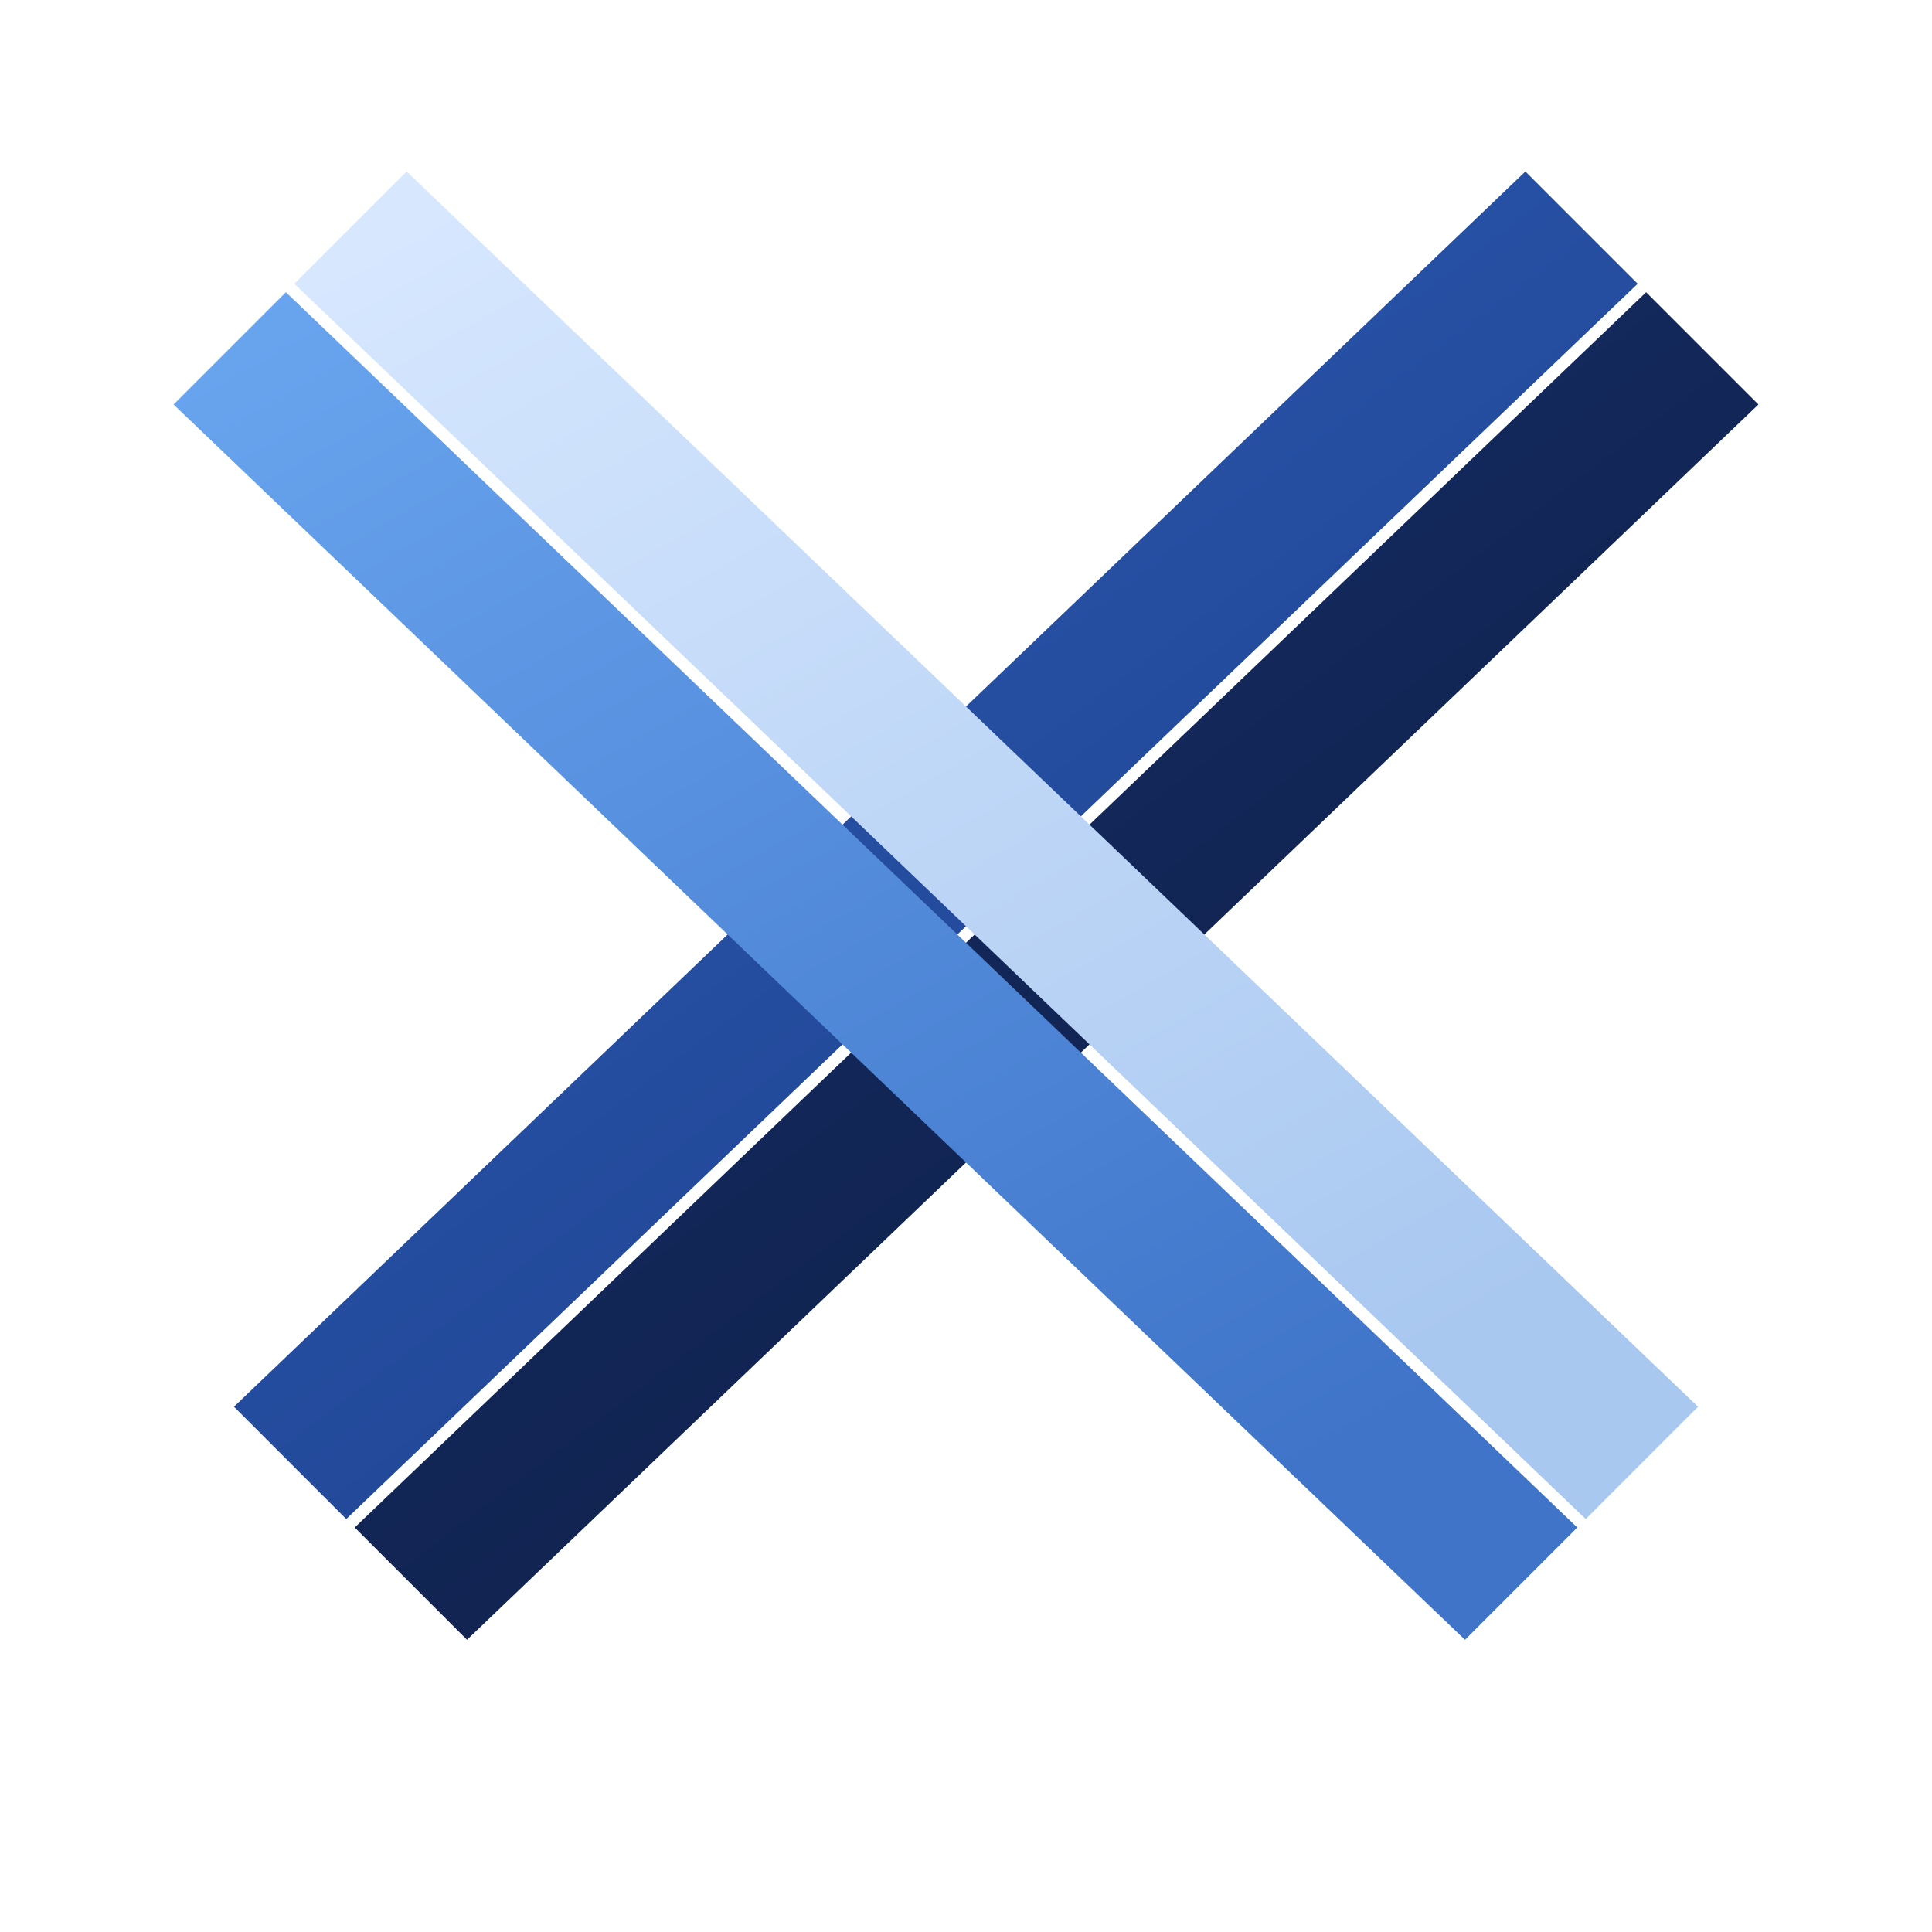
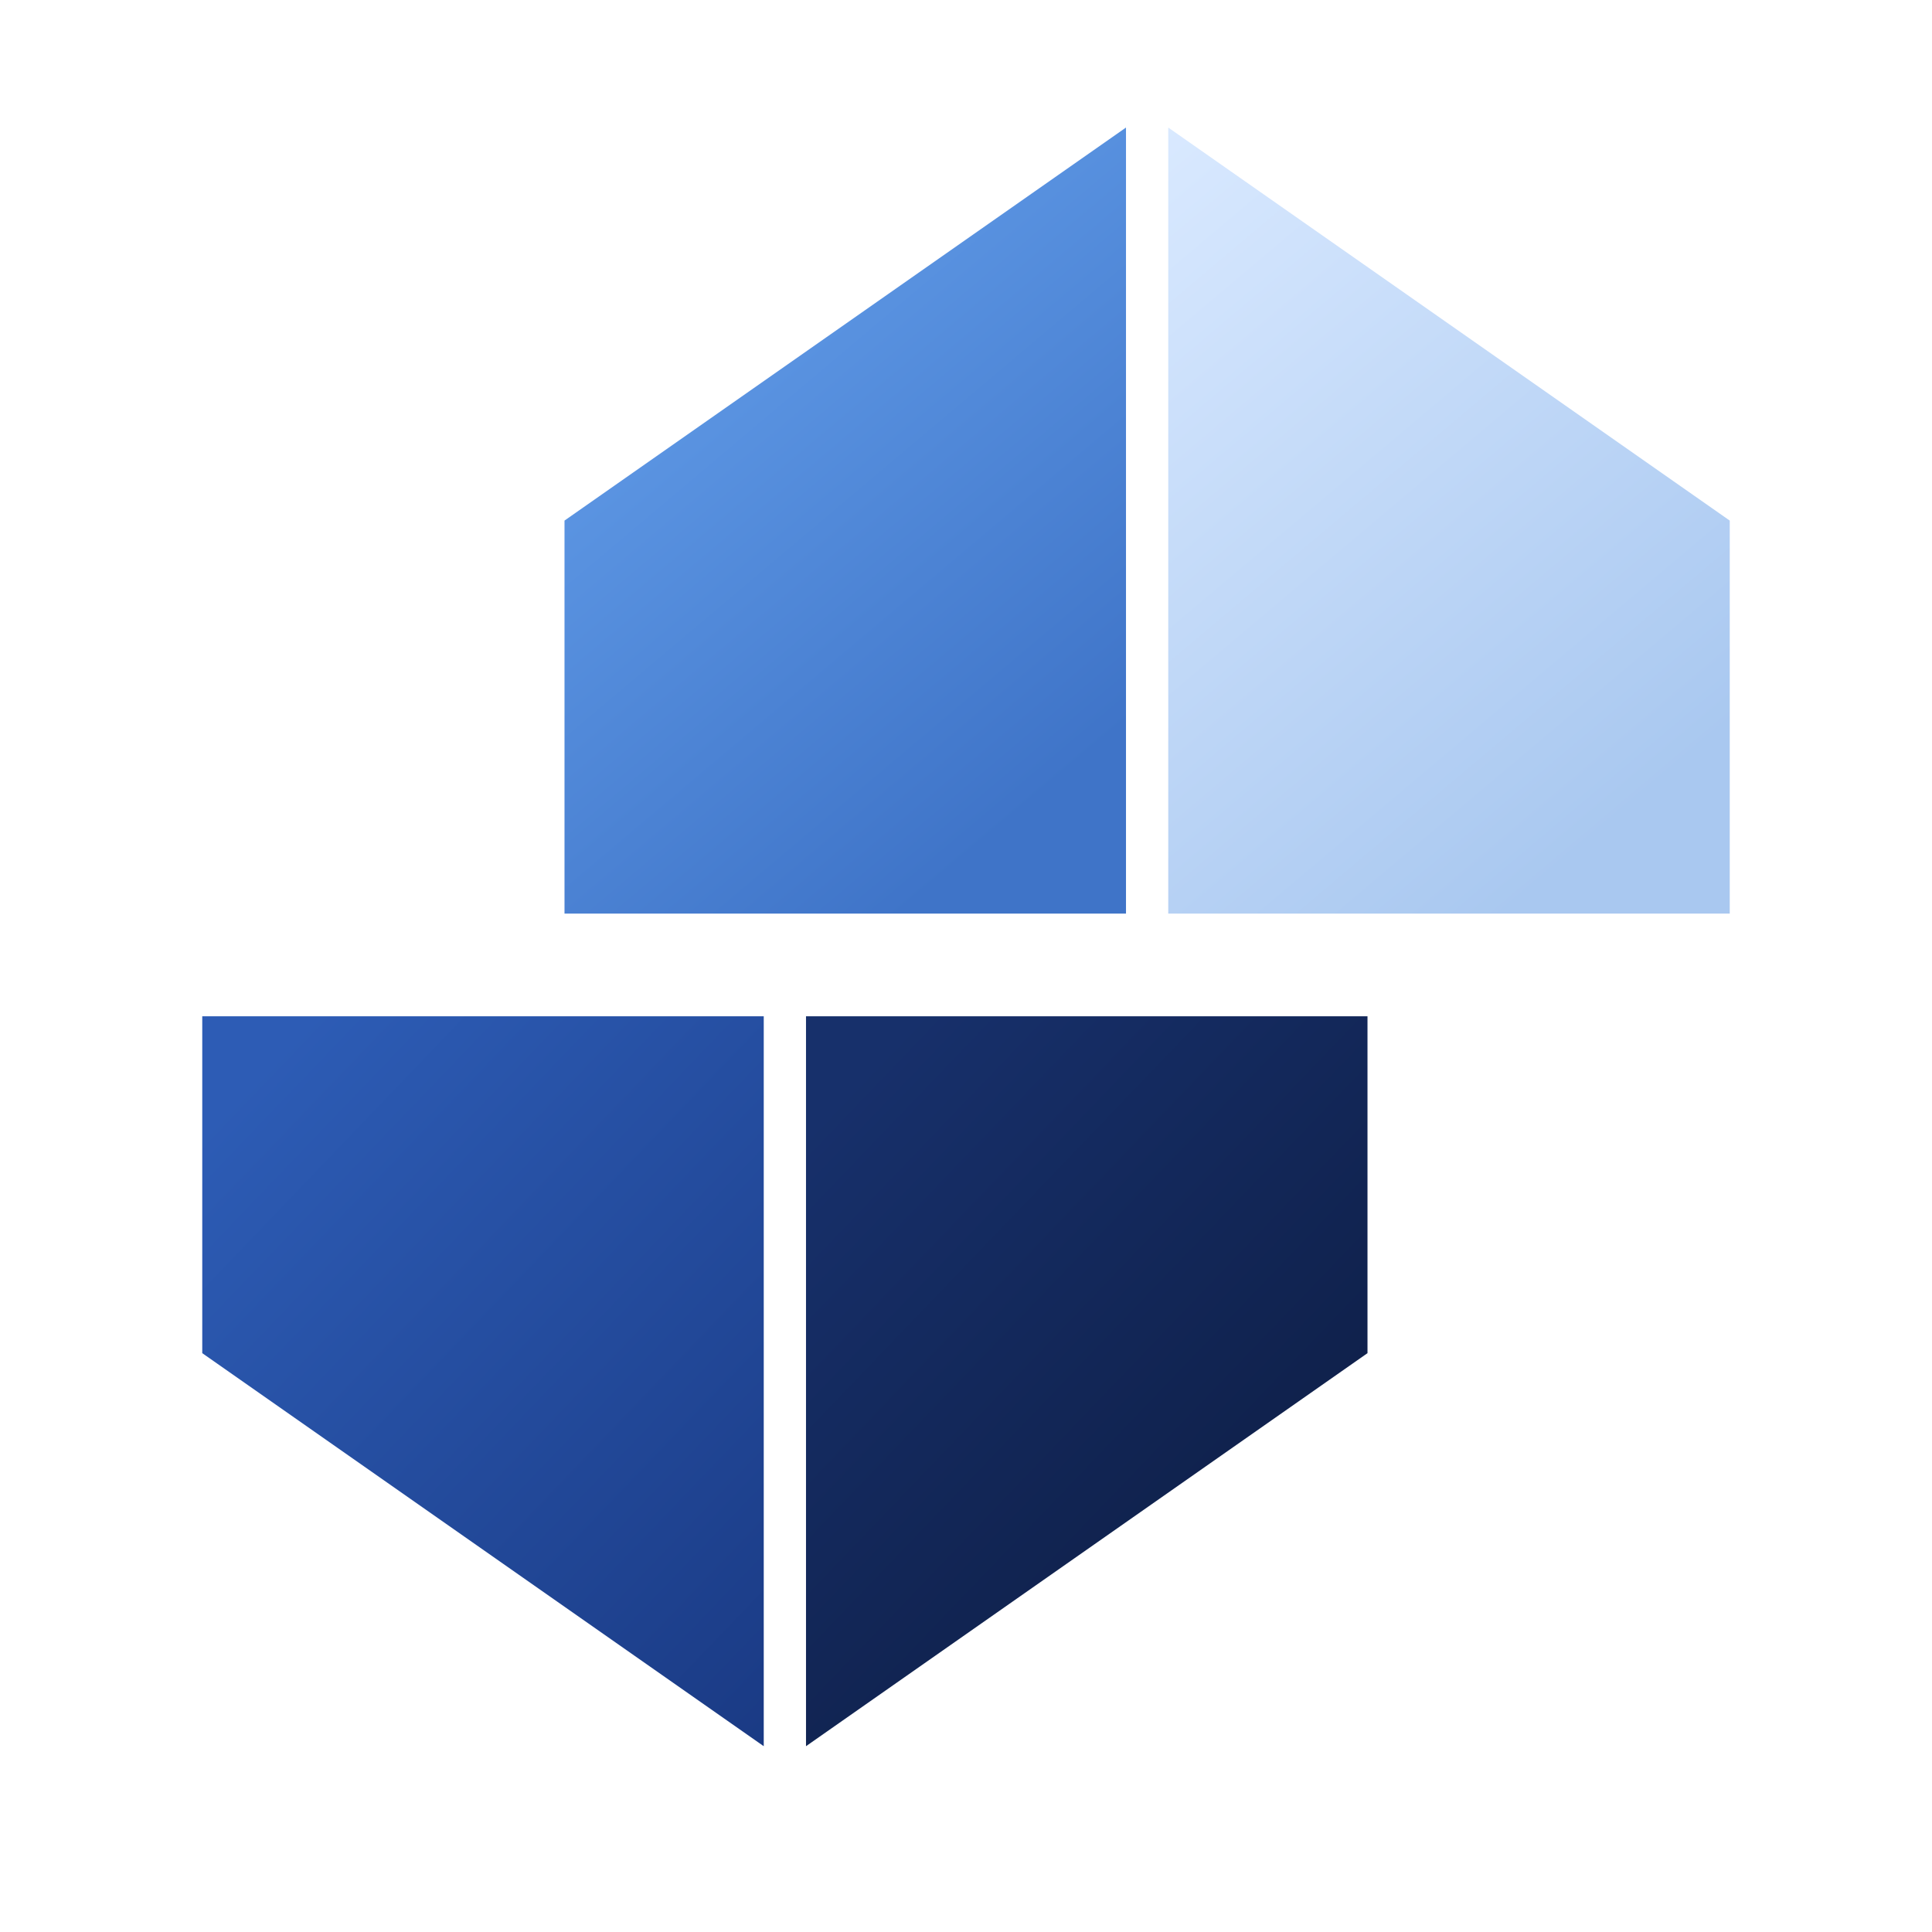
<svg xmlns="http://www.w3.org/2000/svg" viewBox="0 0 64 64">
  <defs>
    <linearGradient id="sapphire-1" x1="0" y1="0" x2="0.6" y2="1">
      <stop offset="0%" stop-color="#d9e9ff" />
      <stop offset="100%" stop-color="#a9c8f0" />
    </linearGradient>
    <linearGradient id="sapphire-2" x1="0" y1="0" x2="0.6" y2="1">
      <stop offset="0%" stop-color="#6aa6f0" />
      <stop offset="100%" stop-color="#3f74c8" />
    </linearGradient>
    <linearGradient id="sapphire-3" x1="0.2" y1="0" x2="1" y2="1">
      <stop offset="0%" stop-color="#2d5cb5" />
      <stop offset="100%" stop-color="#1a3a84" />
    </linearGradient>
    <linearGradient id="sapphire-4" x1="0.2" y1="0" x2="1" y2="1">
      <stop offset="0%" stop-color="#17306b" />
      <stop offset="100%" stop-color="#0c1a3d" />
    </linearGradient>
  </defs>
-   <polygon points="56,8 52,4 6,48 10,52" fill="url(#sapphire-3)" transform="translate(31 28) scale(0.93) translate(-31 -28)" />
-   <polygon points="56,8 10,52 14,56 60,12" fill="url(#sapphire-4)" transform="translate(35 32) scale(0.93) translate(-35 -32)" />
-   <polygon points="8,8 12,4 58,48 54,52" fill="url(#sapphire-1)" transform="translate(33 28) scale(0.93) translate(-33 -28)" />
-   <polygon points="8,8 54,52 50,56 4,12" fill="url(#sapphire-2)" transform="translate(29 32) scale(0.93) translate(-29 -32)" />
+   <polygon points="38,3 58,17 58,31 38,31" fill="url(#sapphire-1)" transform="translate(48 20.5) scale(0.93) translate(-48 -20.5)" />
+   <polygon points="38,3 38,31 18,31 18,17" fill="url(#sapphire-2)" transform="translate(28 20.5) scale(0.93) translate(-28 -20.5)" />
+   <polygon points="6,33 26,33 26,59 6,45" fill="url(#sapphire-3)" transform="translate(16 42.5) scale(0.93) translate(-16 -42.5)" />
+   <polygon points="26,33 46,33 46,45 26,59" fill="url(#sapphire-4)" transform="translate(36 42.5) scale(0.93) translate(-36 -42.5)" />
</svg>
